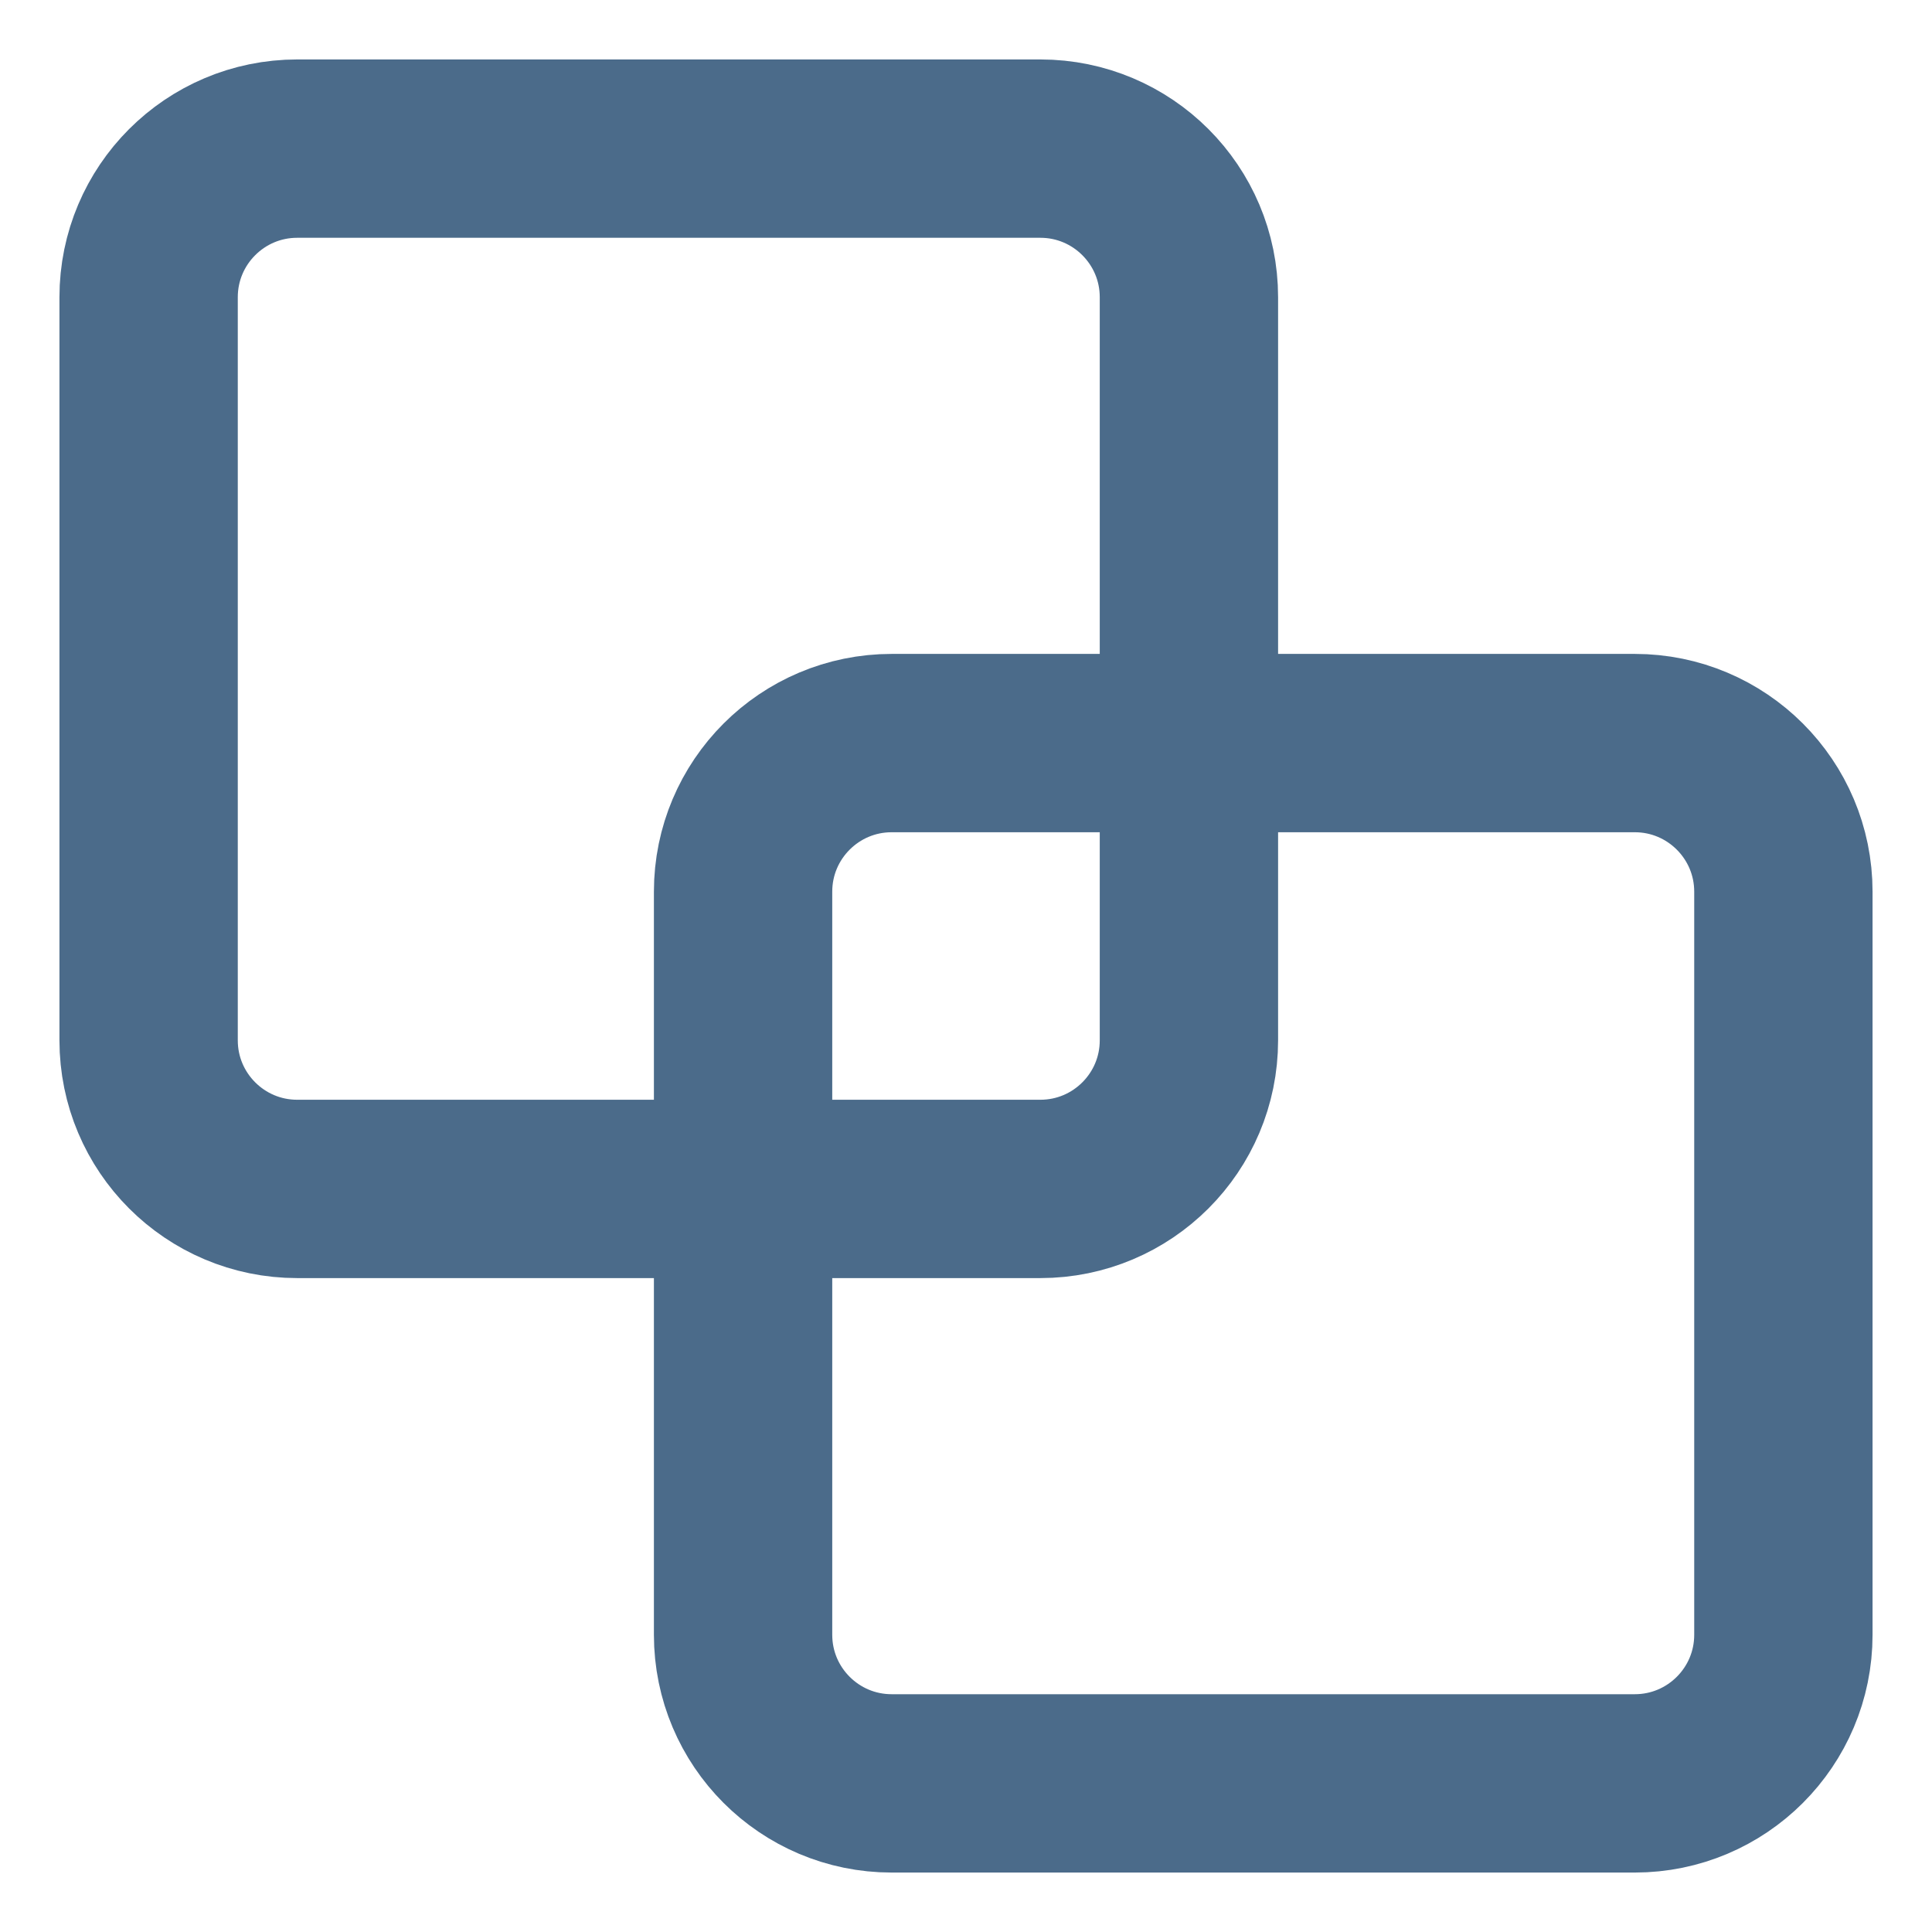
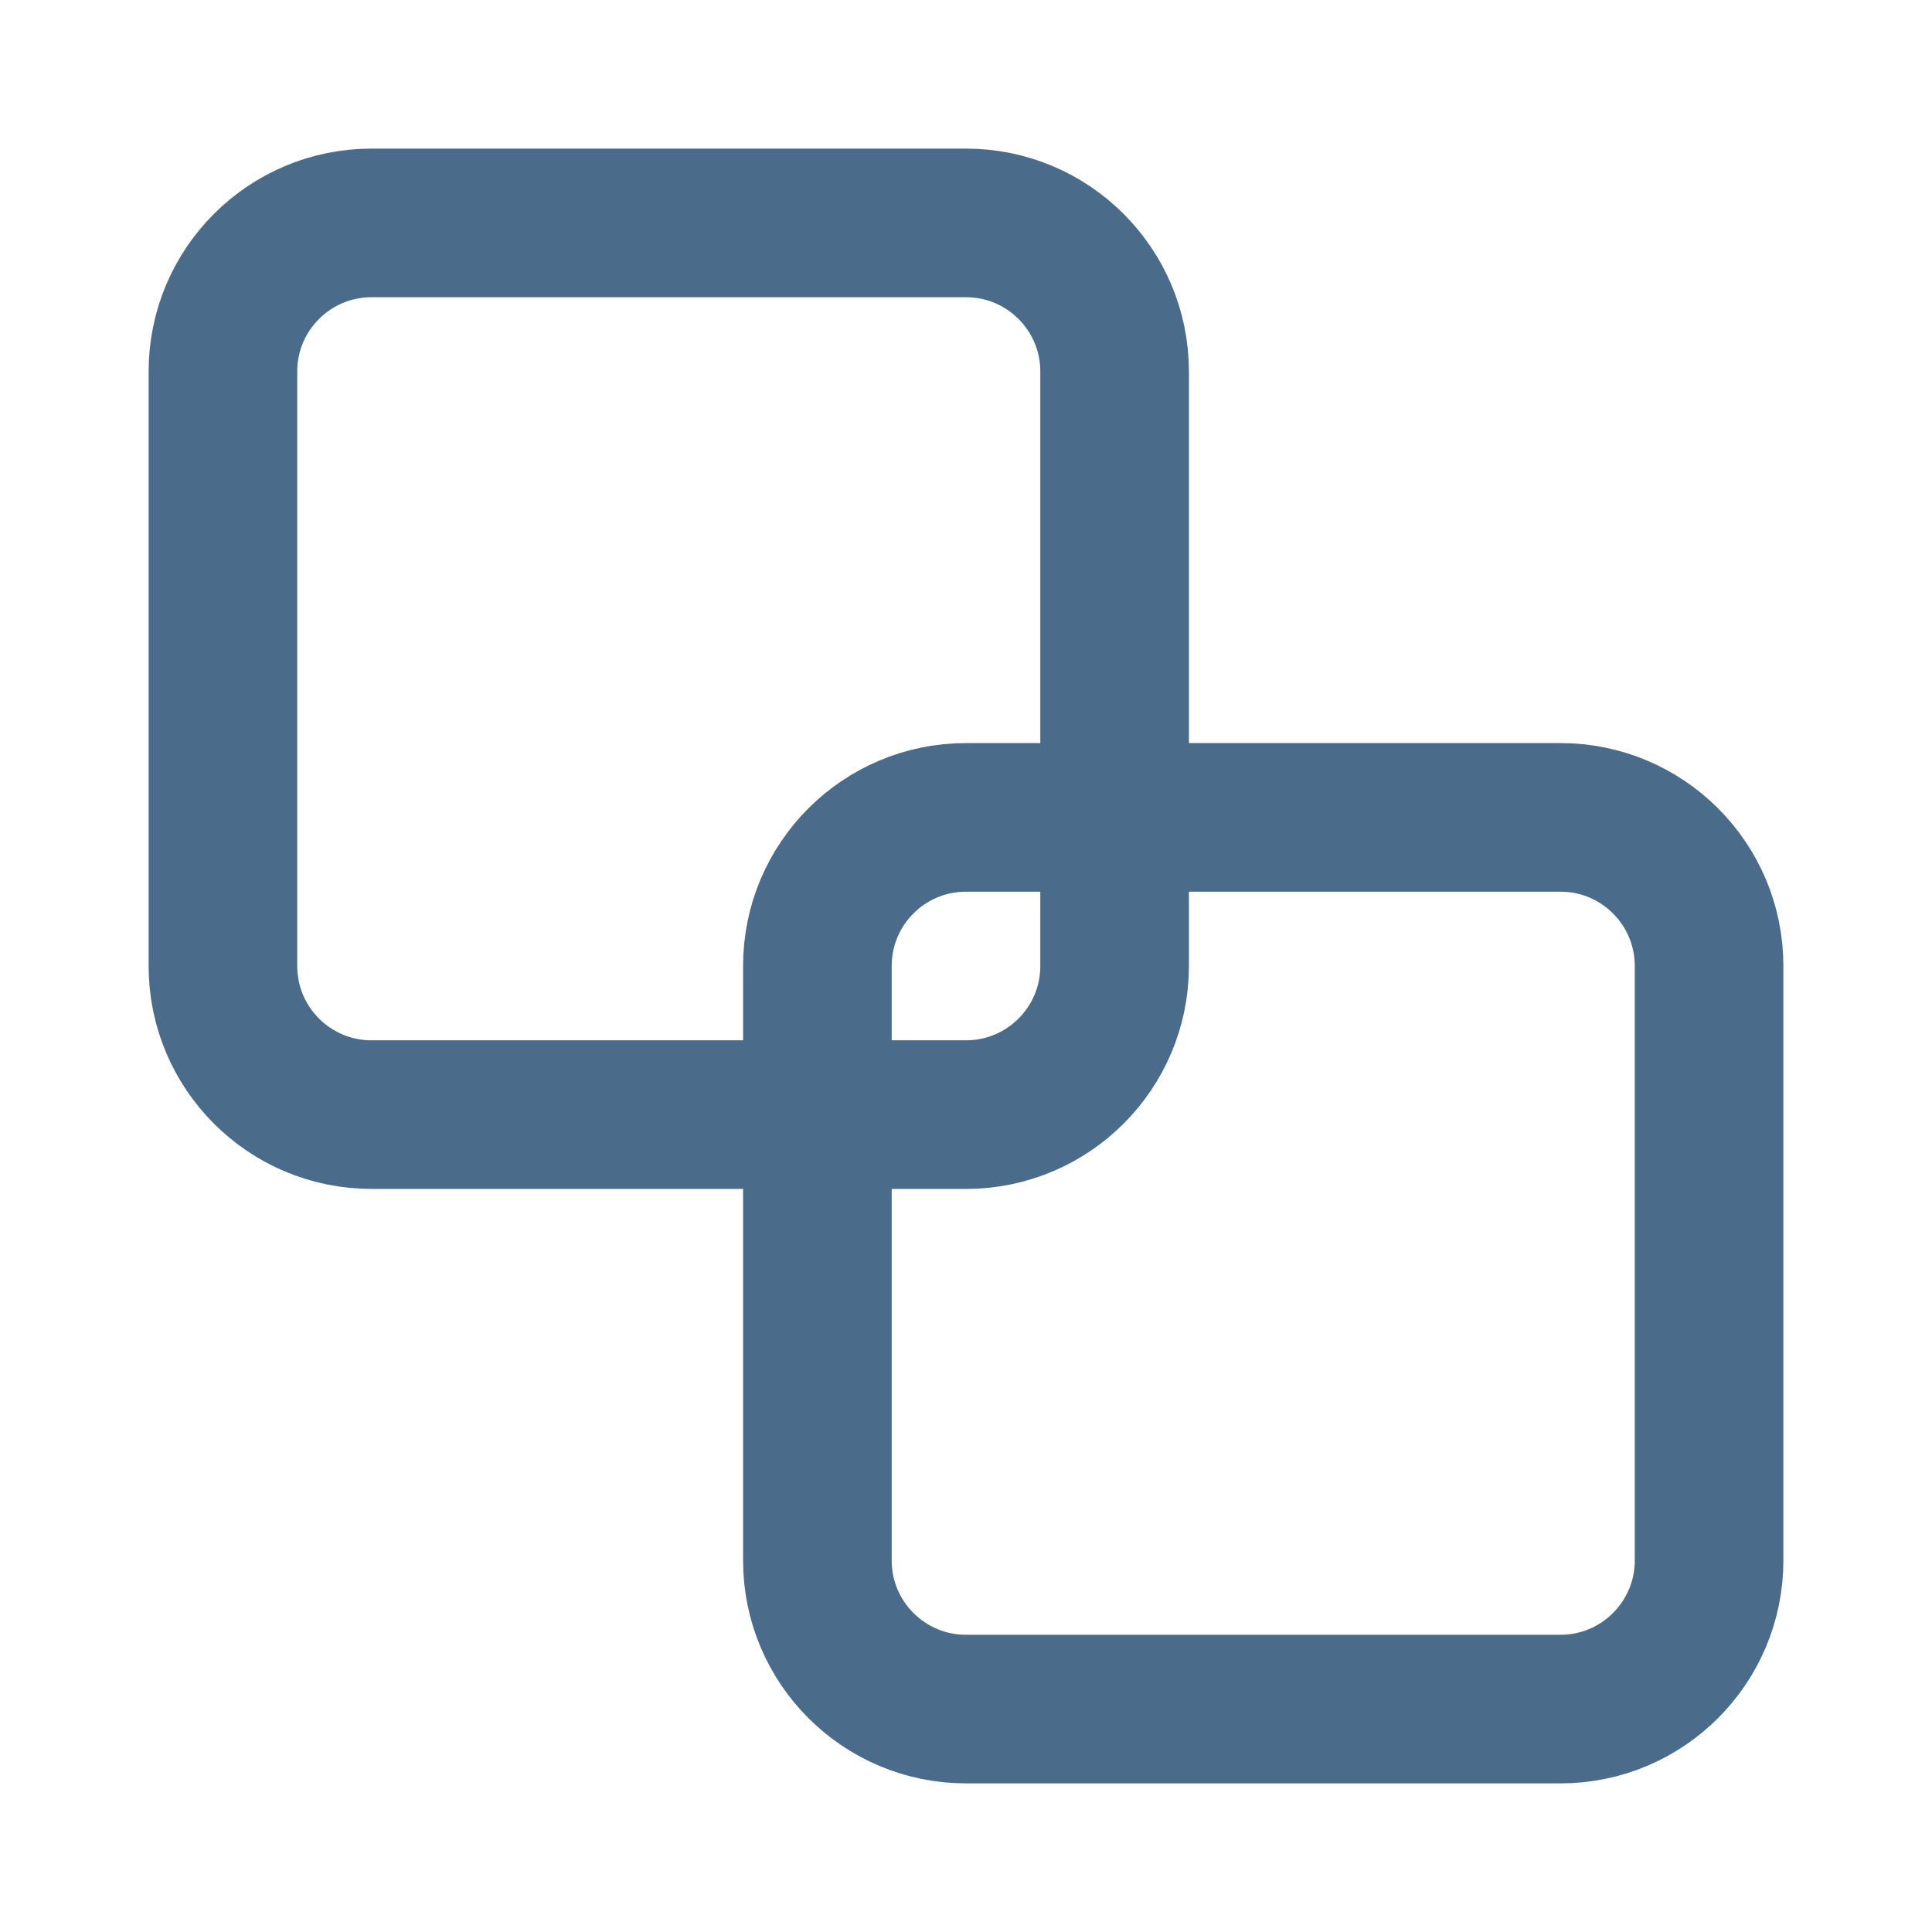
- <svg xmlns="http://www.w3.org/2000/svg" width="13" height="13" viewBox="0 0 13 13" fill="none" stroke="#4b6b8a" stroke-width="1.2" stroke-linecap="round" stroke-linejoin="round">
-   <rect x="5" y="5" width="7" height="7" rx="1" />
-   <rect x="1" y="1" width="7" height="7" rx="1" />
+ <svg xmlns="http://www.w3.org/2000/svg" width="13" height="13" viewBox="0 0 13 13" fill="none" stroke="#4b6b8a" stroke-width="1" stroke-linecap="round" stroke-linejoin="round">
+   <rect x="5.5" y="5.5" width="6" height="6" rx="1" />
+   <rect x="1.5" y="1.5" width="6" height="6" rx="1" />
</svg>
